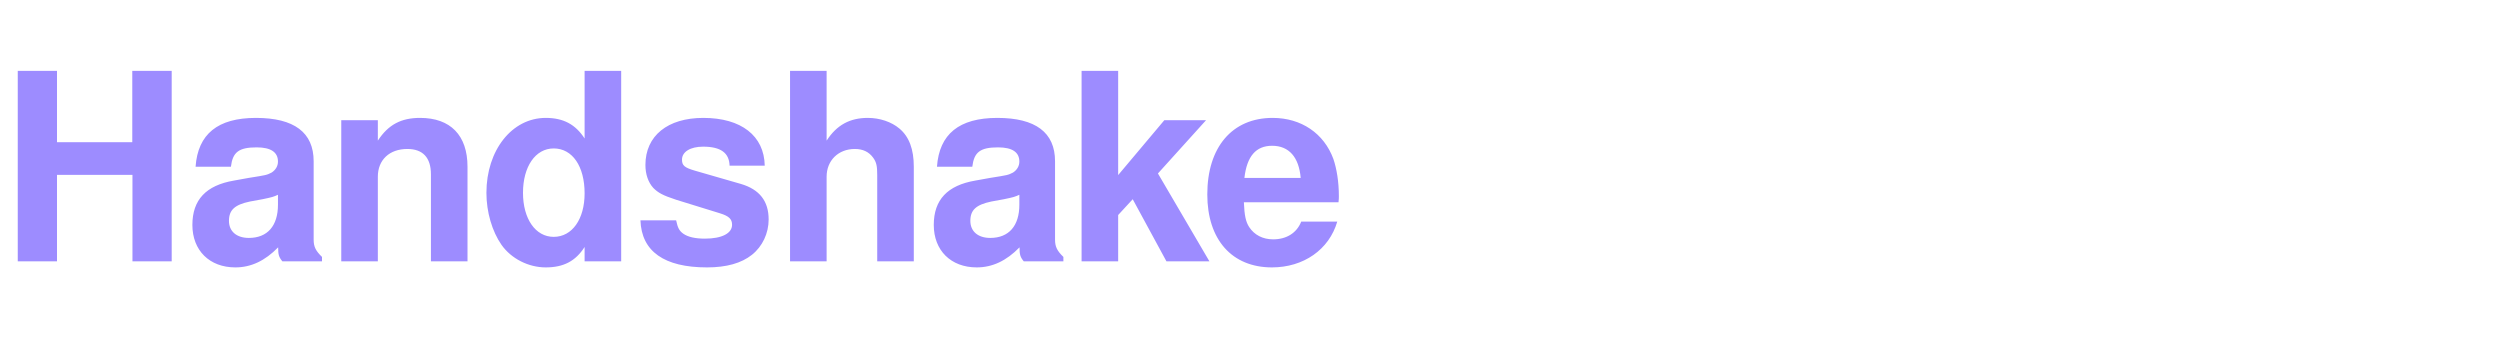
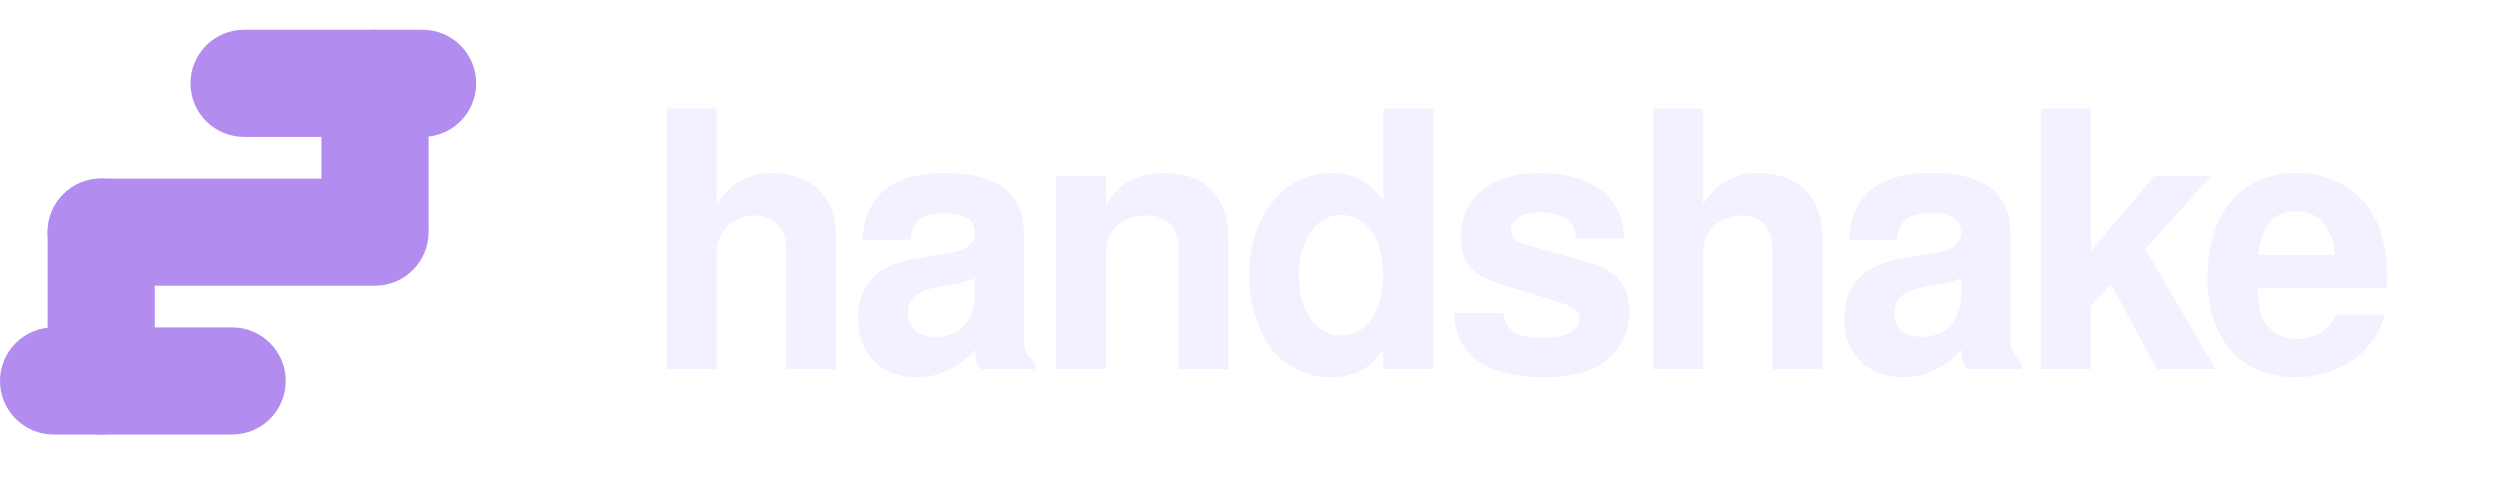
- <svg xmlns="http://www.w3.org/2000/svg" viewBox="0 0 220 32" width="220" height="32" role="img" aria-label="Handshake">
-   <text x="0" y="23" font-family="Helvetica Neue, Helvetica, Arial, sans-serif" font-size="23" font-weight="600" letter-spacing="-0.5" fill="#9D8CFF">Handshake</text>
+ <svg xmlns="http://www.w3.org/2000/svg" viewBox="0 0 210 40" width="210" height="40" role="img" aria-label="Handshake">
+   <g fill="#B38CF0">
+     <rect x="16" y="2.5" width="24" height="9" rx="4.5" />
+     <rect x="27" y="2.5" width="9" height="21" rx="4.5" />
+     <rect x="4" y="15" width="32" height="9" rx="4.5" />
+     <rect x="4" y="15" width="9" height="21.5" rx="4.5" />
+     <rect x="0" height="9" y="27.5" width="24" rx="4.5" />
+   </g>
+   <text x="54" y="31" font-family="Futura, Avenir Next, Century Gothic, Helvetica Neue, Helvetica, Arial, sans-serif" font-size="30" font-weight="700" letter-spacing="-1.1" fill="#F3F0FF">handshake</text>
</svg>
